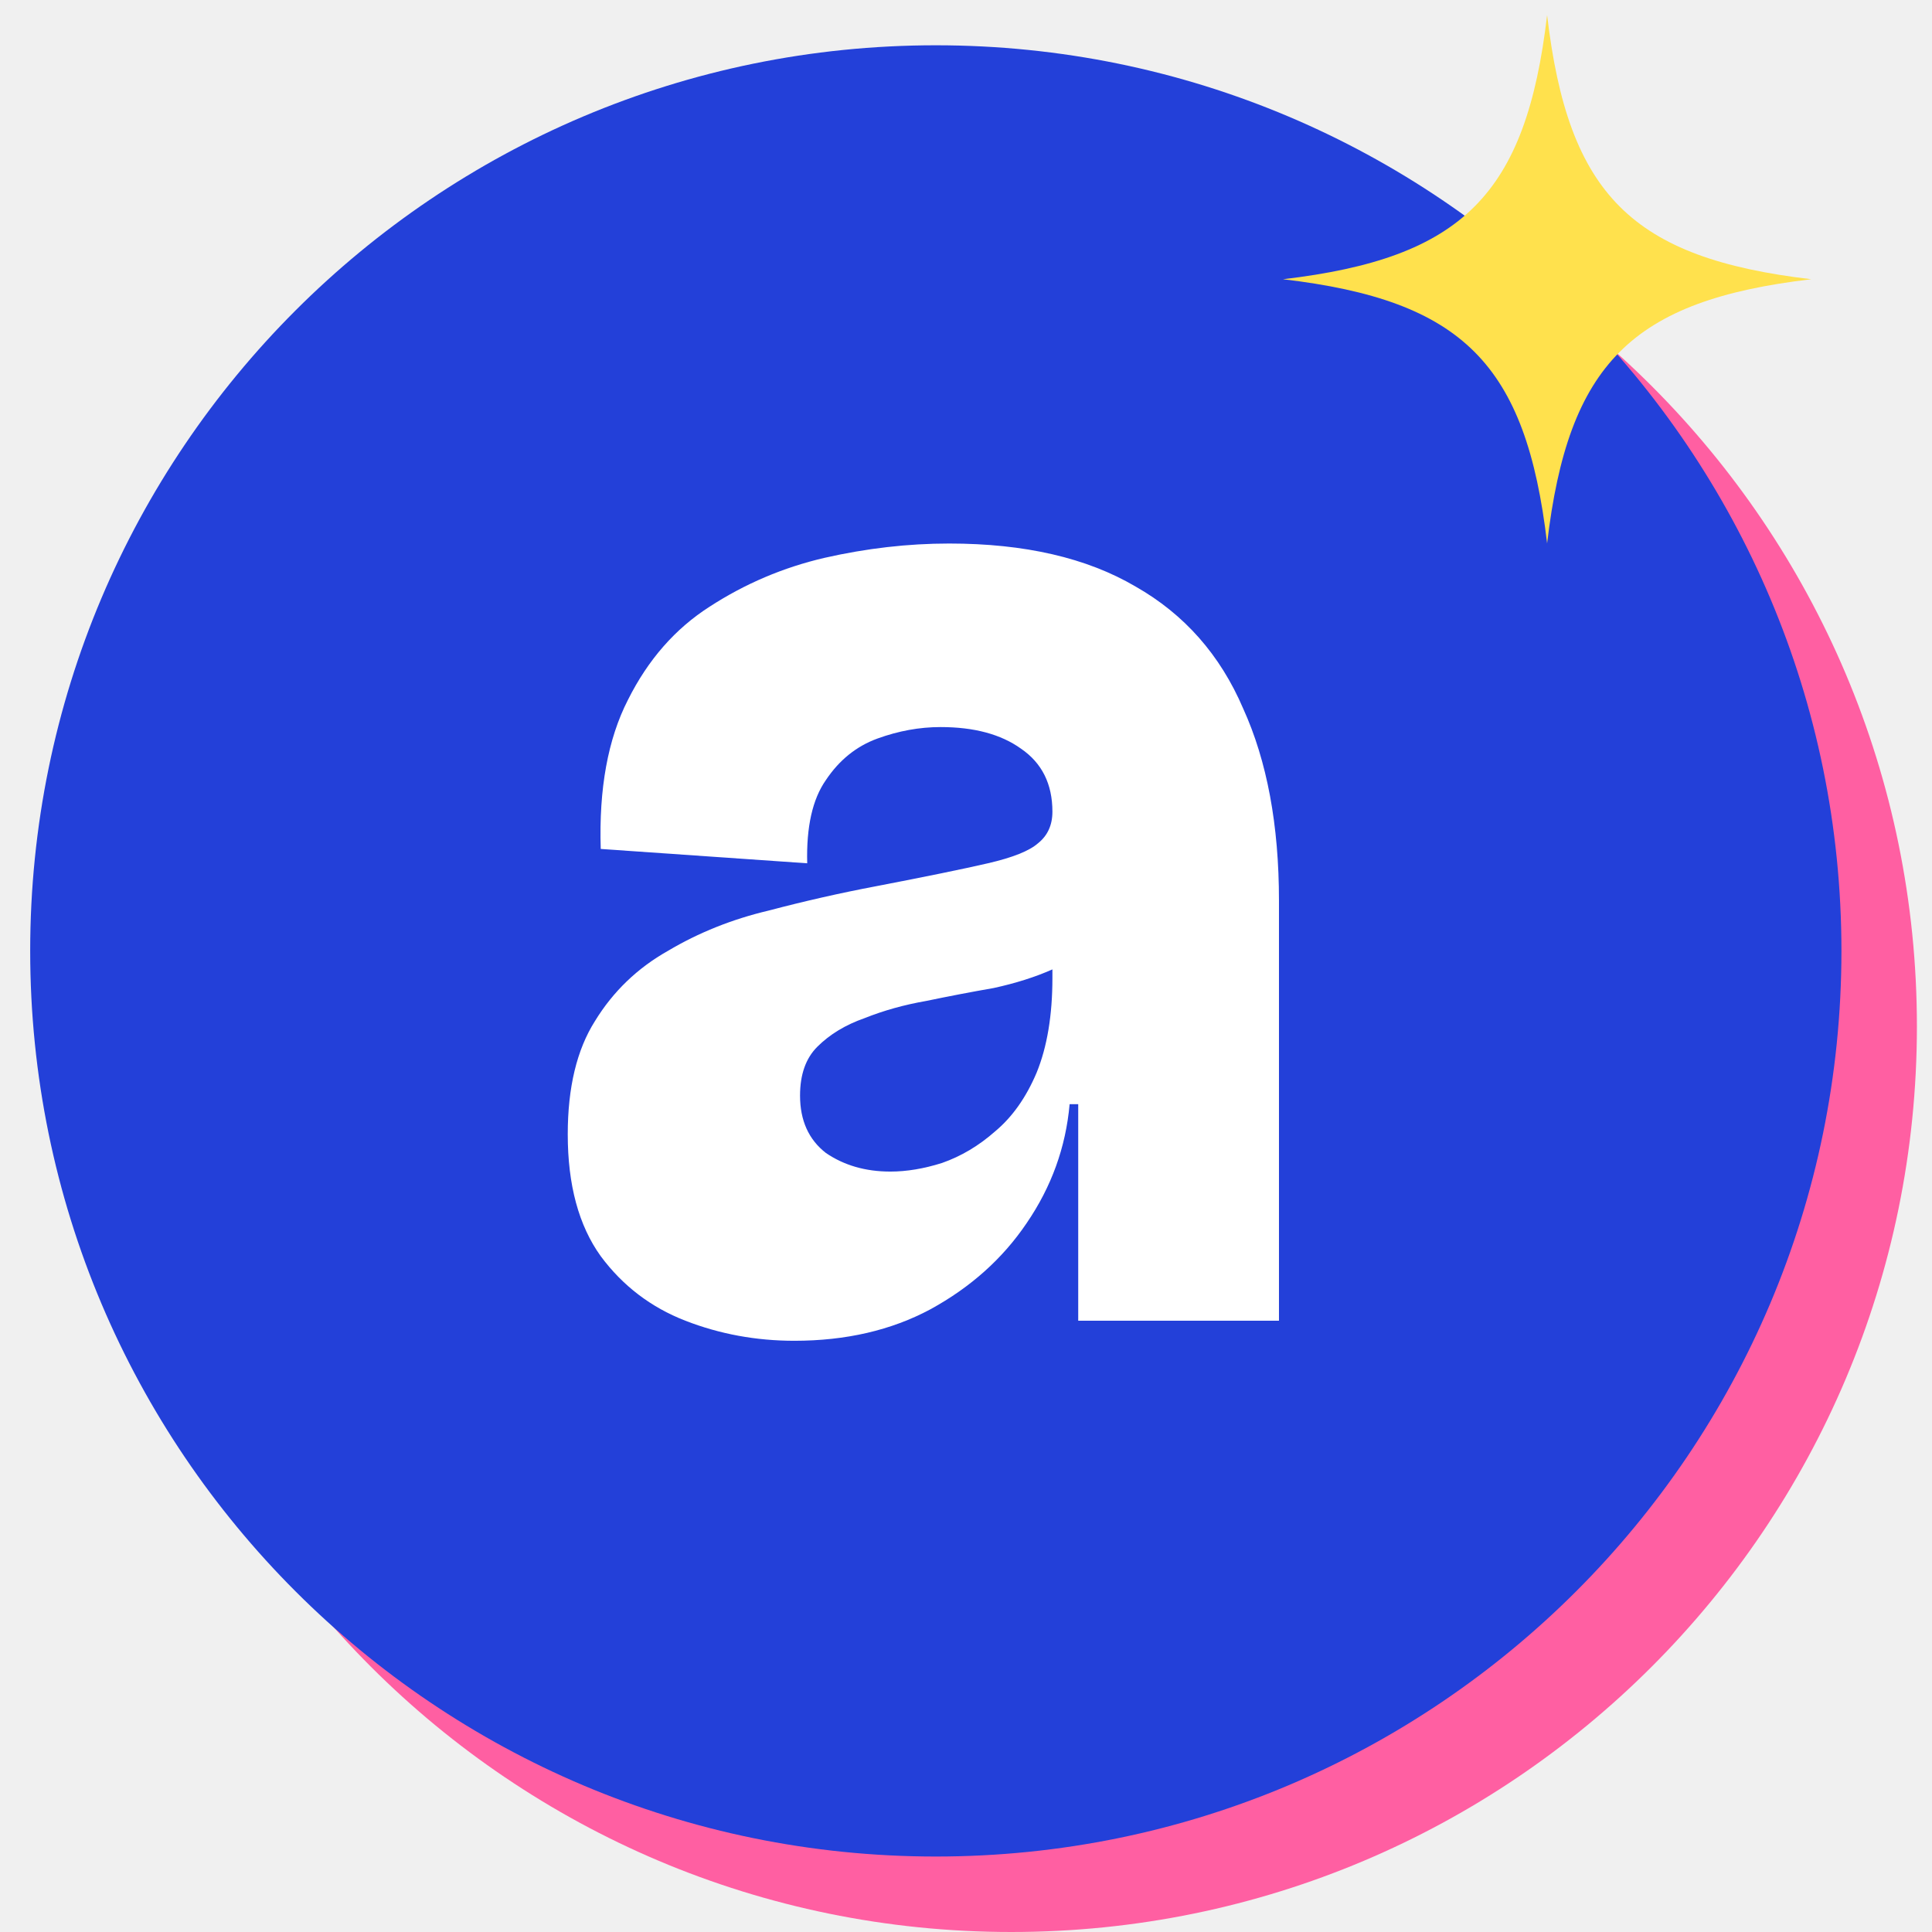
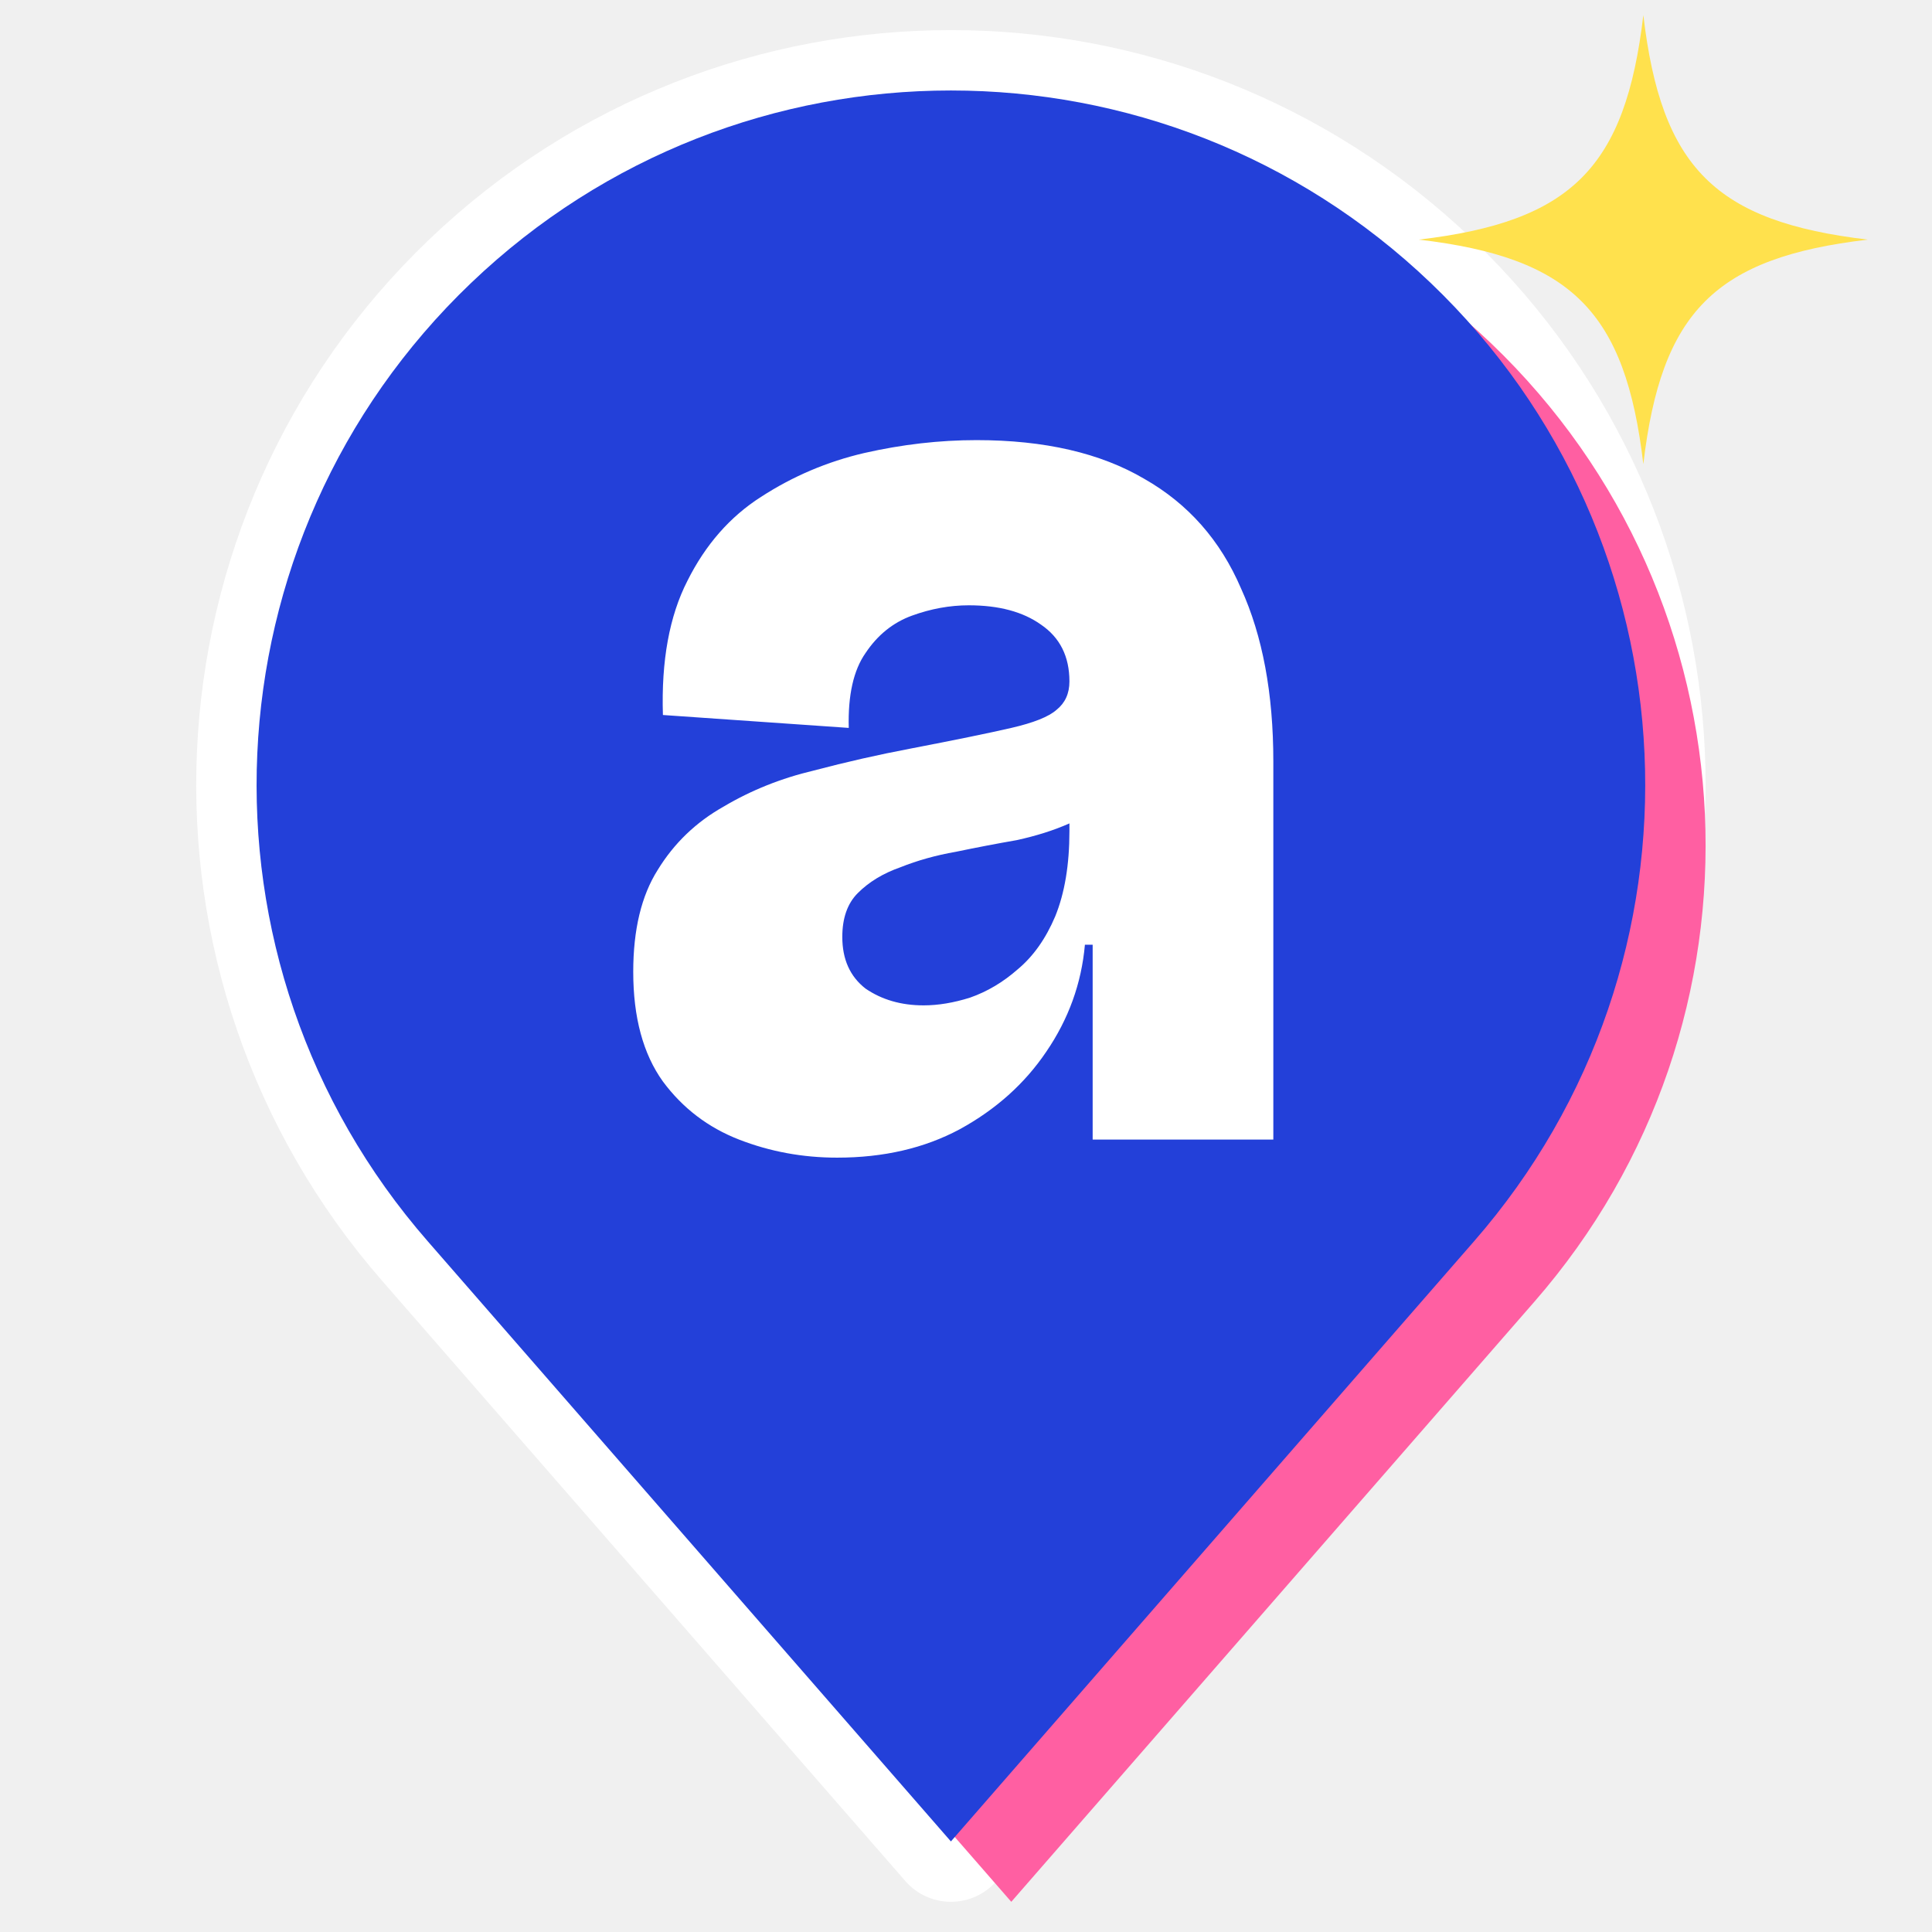
- <svg xmlns="http://www.w3.org/2000/svg" width="256" height="256" viewBox="36 24 256 256" fill="none">
-   <circle cx="170" cy="160" r="120" fill="#FF5FA2" />
-   <circle cx="160" cy="150" r="120" fill="#2340D9" />
-   <path d="M141.25 201.66C136.183 201.66 131.37 200.773 126.81 199C122.25 197.227 118.513 194.377 115.6 190.45C112.687 186.397 111.23 181.013 111.23 174.3C111.23 168.093 112.433 163.09 114.84 159.29C117.247 155.363 120.477 152.26 124.53 149.98C128.583 147.573 133.017 145.8 137.83 144.66C142.643 143.393 147.393 142.317 152.08 141.43C158.667 140.163 163.607 139.15 166.9 138.39C170.193 137.63 172.41 136.743 173.55 135.73C174.817 134.717 175.45 133.323 175.45 131.55C175.45 127.877 174.057 125.09 171.27 123.19C168.61 121.29 165.063 120.34 160.63 120.34C157.843 120.34 155.057 120.847 152.27 121.86C149.483 122.873 147.203 124.71 145.43 127.37C143.657 129.903 142.833 133.577 142.96 138.39L115.6 136.49C115.347 128.51 116.55 121.923 119.21 116.73C121.87 111.41 125.48 107.293 130.04 104.38C134.727 101.34 139.793 99.187 145.24 97.92C150.813 96.653 156.323 96.02 161.77 96.02C171.777 96.02 180.01 97.92 186.47 101.72C192.93 105.393 197.68 110.777 200.72 117.87C203.887 124.837 205.47 133.323 205.47 143.33V161.19C205.47 165.37 205.47 169.613 205.47 173.92C205.47 178.1 205.47 182.28 205.47 186.46C205.47 190.64 205.47 194.82 205.47 199H178.87C178.87 194.44 178.87 189.817 178.87 185.13C178.87 180.443 178.87 175.503 178.87 170.31H177.73C177.223 176.01 175.323 181.267 172.03 186.08C168.863 190.767 164.62 194.567 159.3 197.48C154.107 200.267 148.09 201.66 141.25 201.66ZM153.98 179.24C156.133 179.24 158.413 178.86 160.82 178.1C163.353 177.213 165.697 175.82 167.85 173.92C170.13 172.02 171.967 169.423 173.36 166.13C174.753 162.71 175.45 158.53 175.45 153.59V149.03L180.58 148.46C179.567 150.107 177.857 151.437 175.45 152.45C173.17 153.463 170.573 154.287 167.66 154.92C164.747 155.427 161.77 155.997 158.73 156.63C155.817 157.137 153.093 157.897 150.56 158.91C148.027 159.797 145.937 161.063 144.29 162.71C142.77 164.23 142.01 166.383 142.01 169.17C142.01 172.463 143.15 174.997 145.43 176.77C147.837 178.417 150.687 179.24 153.98 179.24Z" fill="#FFFFFF" />
-   <path d="M241 26C243.8 49.8 252.2 58.2 276 61C252.2 63.8 243.8 72.2 241 96C238.2 72.2 229.8 63.8 206 61C229.8 58.2 238.2 49.8 241 26Z" fill="#FFE14D" />
+ <svg xmlns="http://www.w3.org/2000/svg" width="256" height="256" viewBox="2 4 256 256" fill="none">
+   <path d="M128 248L58.7 168.5A92 92 0 1 1 197.3 168.5Z" fill="#FFFFFF" stroke="#FFFFFF" stroke-width="16" stroke-linejoin="round" stroke-miterlimit="1" />
+   <path transform="translate(8 8)" d="M128 248L58.7 168.5A92 92 0 1 1 197.3 168.5Z" fill="#FF5FA2" />
+   <path d="M128 248L58.7 168.5A92 92 0 1 1 197.3 168.5Z" fill="#2340D9" />
+   <path transform="translate(128 110) scale(0.9) translate(-158 -149)" d="M141.25 201.66C136.183 201.66 131.37 200.773 126.81 199C122.25 197.227 118.513 194.377 115.6 190.45C112.687 186.397 111.23 181.013 111.23 174.3C111.23 168.093 112.433 163.09 114.84 159.29C117.247 155.363 120.477 152.26 124.53 149.98C128.583 147.573 133.017 145.8 137.83 144.66C142.643 143.393 147.393 142.317 152.08 141.43C158.667 140.163 163.607 139.15 166.9 138.39C170.193 137.63 172.41 136.743 173.55 135.73C174.817 134.717 175.45 133.323 175.45 131.55C175.45 127.877 174.057 125.09 171.27 123.19C168.61 121.29 165.063 120.34 160.63 120.34C157.843 120.34 155.057 120.847 152.27 121.86C149.483 122.873 147.203 124.71 145.43 127.37C143.657 129.903 142.833 133.577 142.96 138.39L115.6 136.49C115.347 128.51 116.55 121.923 119.21 116.73C121.87 111.41 125.48 107.293 130.04 104.38C134.727 101.34 139.793 99.187 145.24 97.92C150.813 96.653 156.323 96.02 161.77 96.02C171.777 96.02 180.01 97.92 186.47 101.72C192.93 105.393 197.68 110.777 200.72 117.87C203.887 124.837 205.47 133.323 205.47 143.33V161.19C205.47 165.37 205.47 169.613 205.47 173.92C205.47 178.1 205.47 182.28 205.47 186.46C205.47 190.64 205.47 194.82 205.47 199H178.87C178.87 194.44 178.87 189.817 178.87 185.13C178.87 180.443 178.87 175.503 178.87 170.31H177.73C177.223 176.01 175.323 181.267 172.03 186.08C168.863 190.767 164.62 194.567 159.3 197.48C154.107 200.267 148.09 201.66 141.25 201.66ZM153.98 179.24C156.133 179.24 158.413 178.86 160.82 178.1C163.353 177.213 165.697 175.82 167.85 173.92C170.13 172.02 171.967 169.423 173.36 166.13C174.753 162.71 175.45 158.53 175.45 153.59V149.03L180.58 148.46C179.567 150.107 177.857 151.437 175.45 152.45C173.17 153.463 170.573 154.287 167.66 154.92C164.747 155.427 161.77 155.997 158.73 156.63C155.817 157.137 153.093 157.897 150.56 158.91C148.027 159.797 145.937 161.063 144.29 162.71C142.77 164.23 142.01 166.383 142.01 169.17C142.01 172.463 143.15 174.997 145.43 176.77C147.837 178.417 150.687 179.24 153.98 179.24Z" fill="#FFFFFF" />
+   <path transform="translate(190 6) scale(0.85) translate(-206 -26)" d="M241 26C243.8 49.8 252.2 58.2 276 61C252.2 63.8 243.8 72.2 241 96C238.2 72.2 229.8 63.8 206 61C229.8 58.2 238.2 49.8 241 26Z" fill="#FFE14D" />
</svg>
